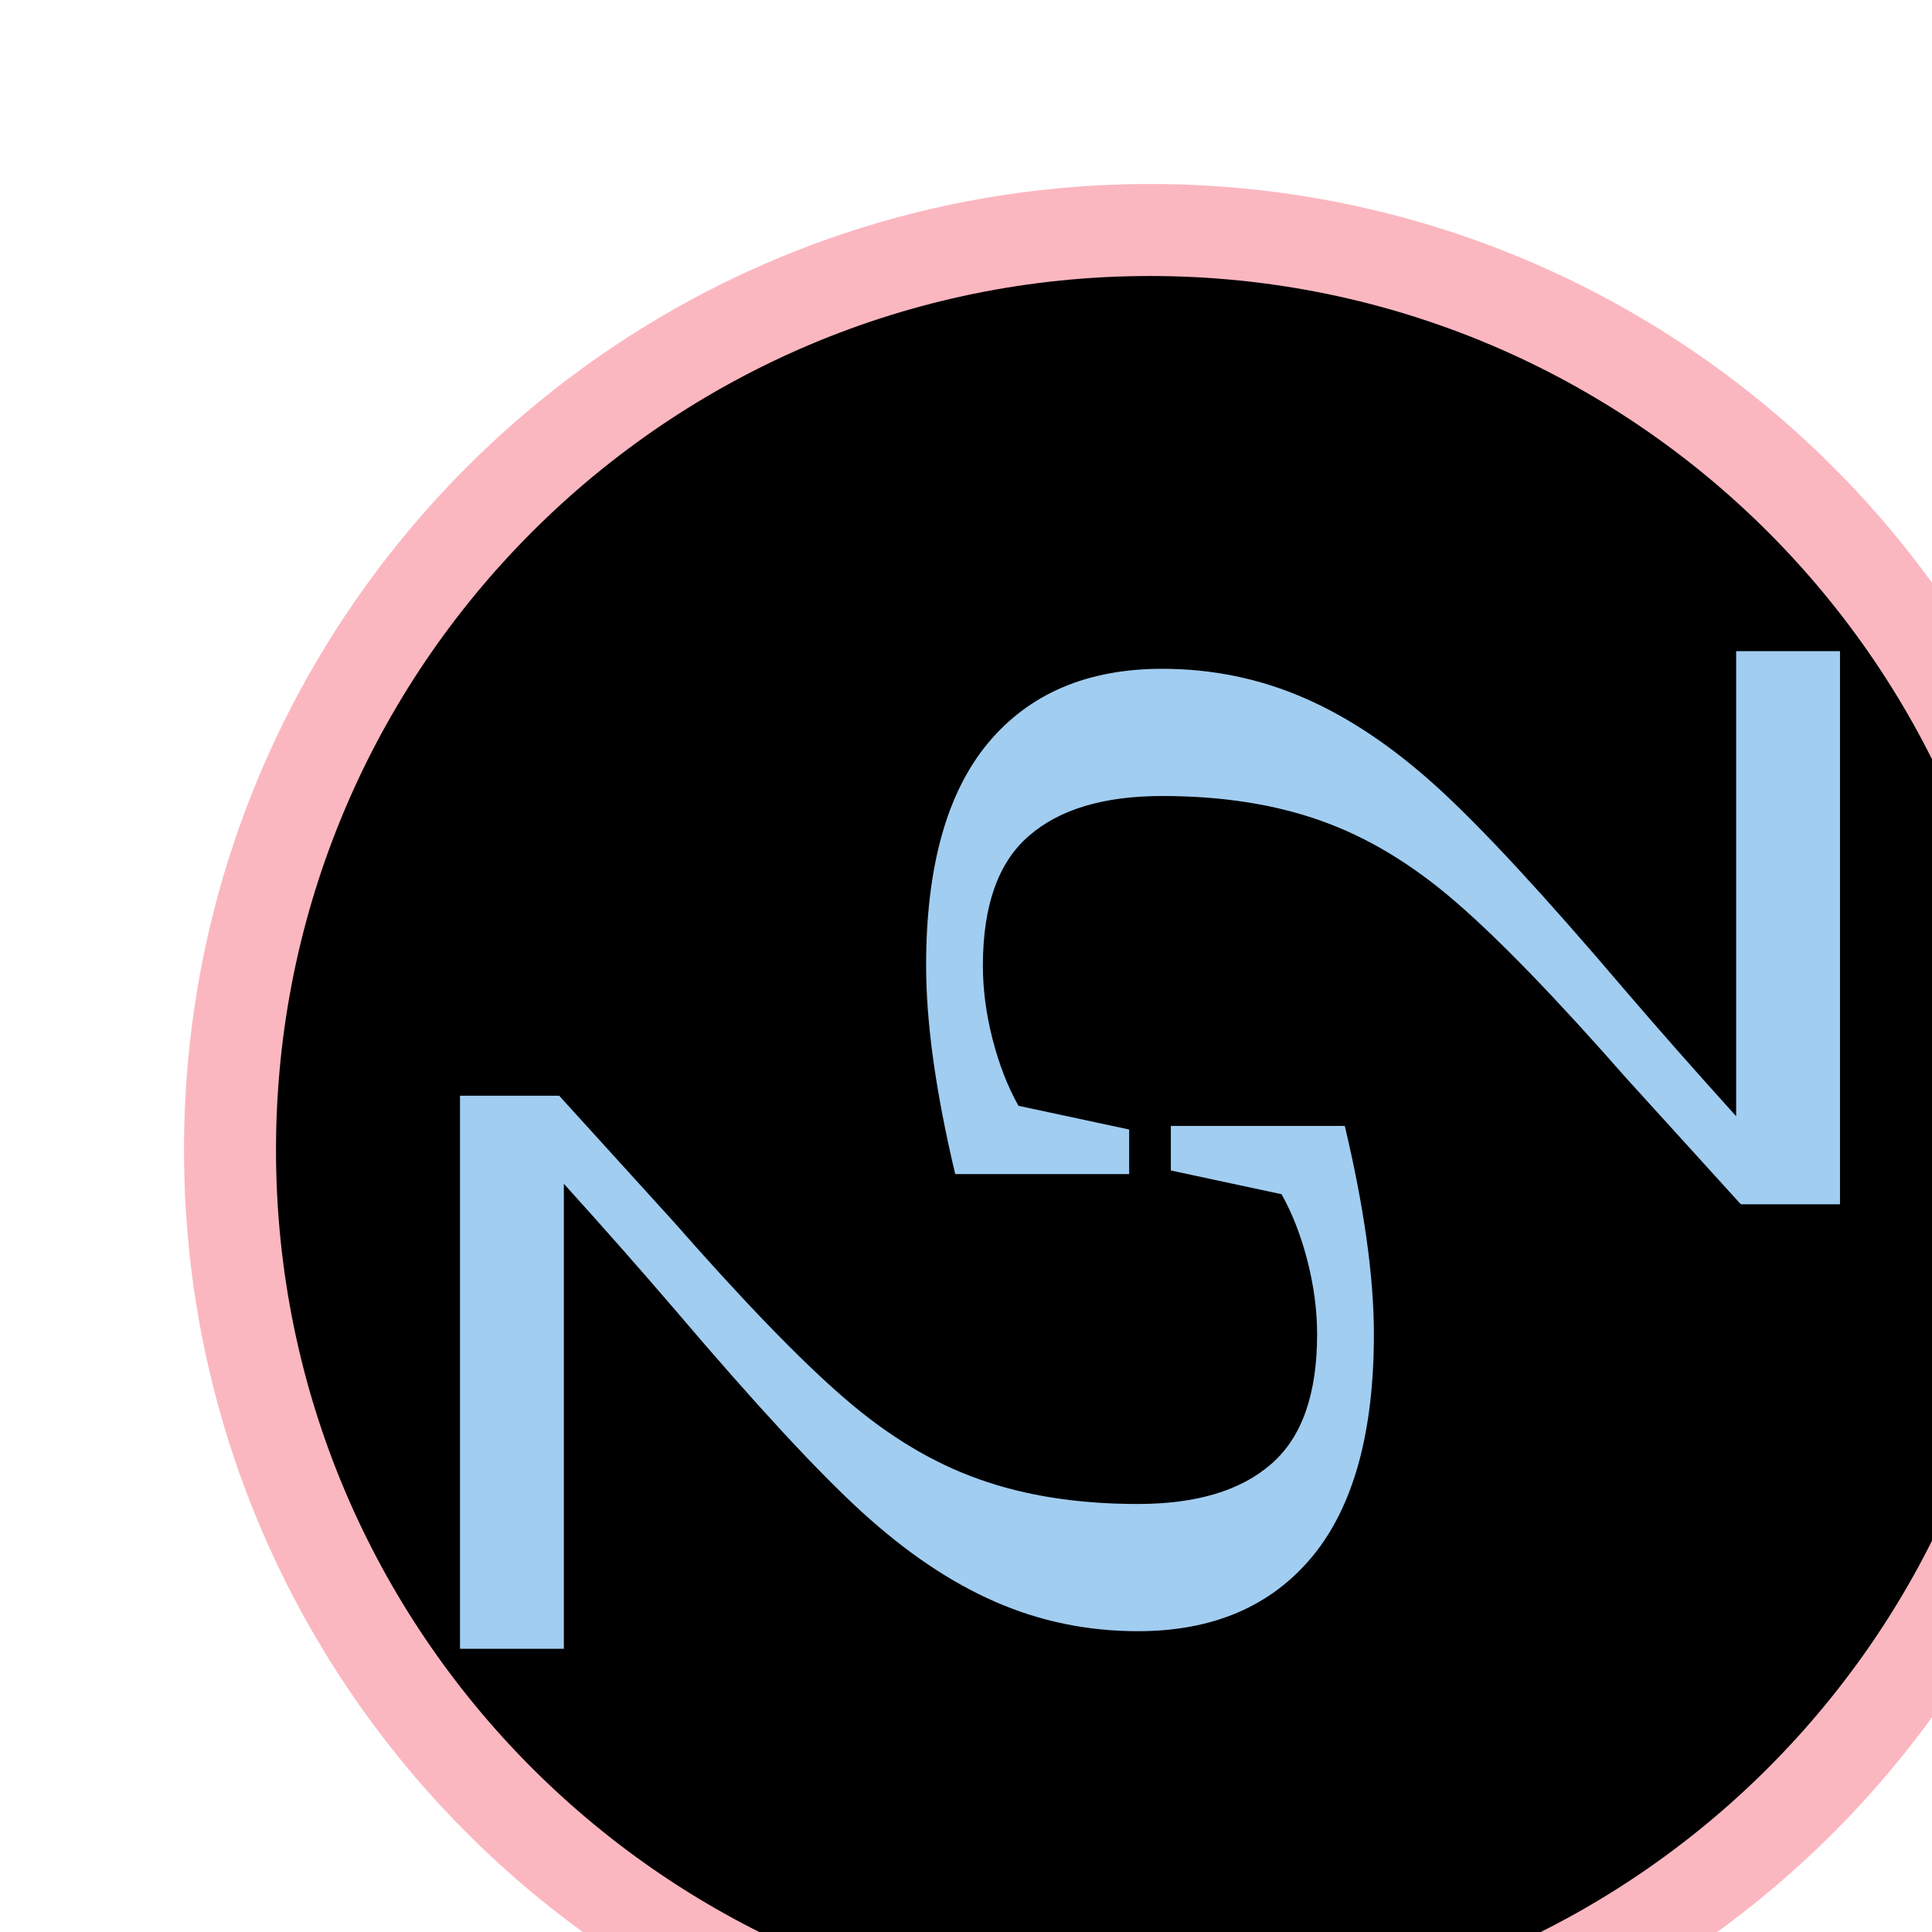
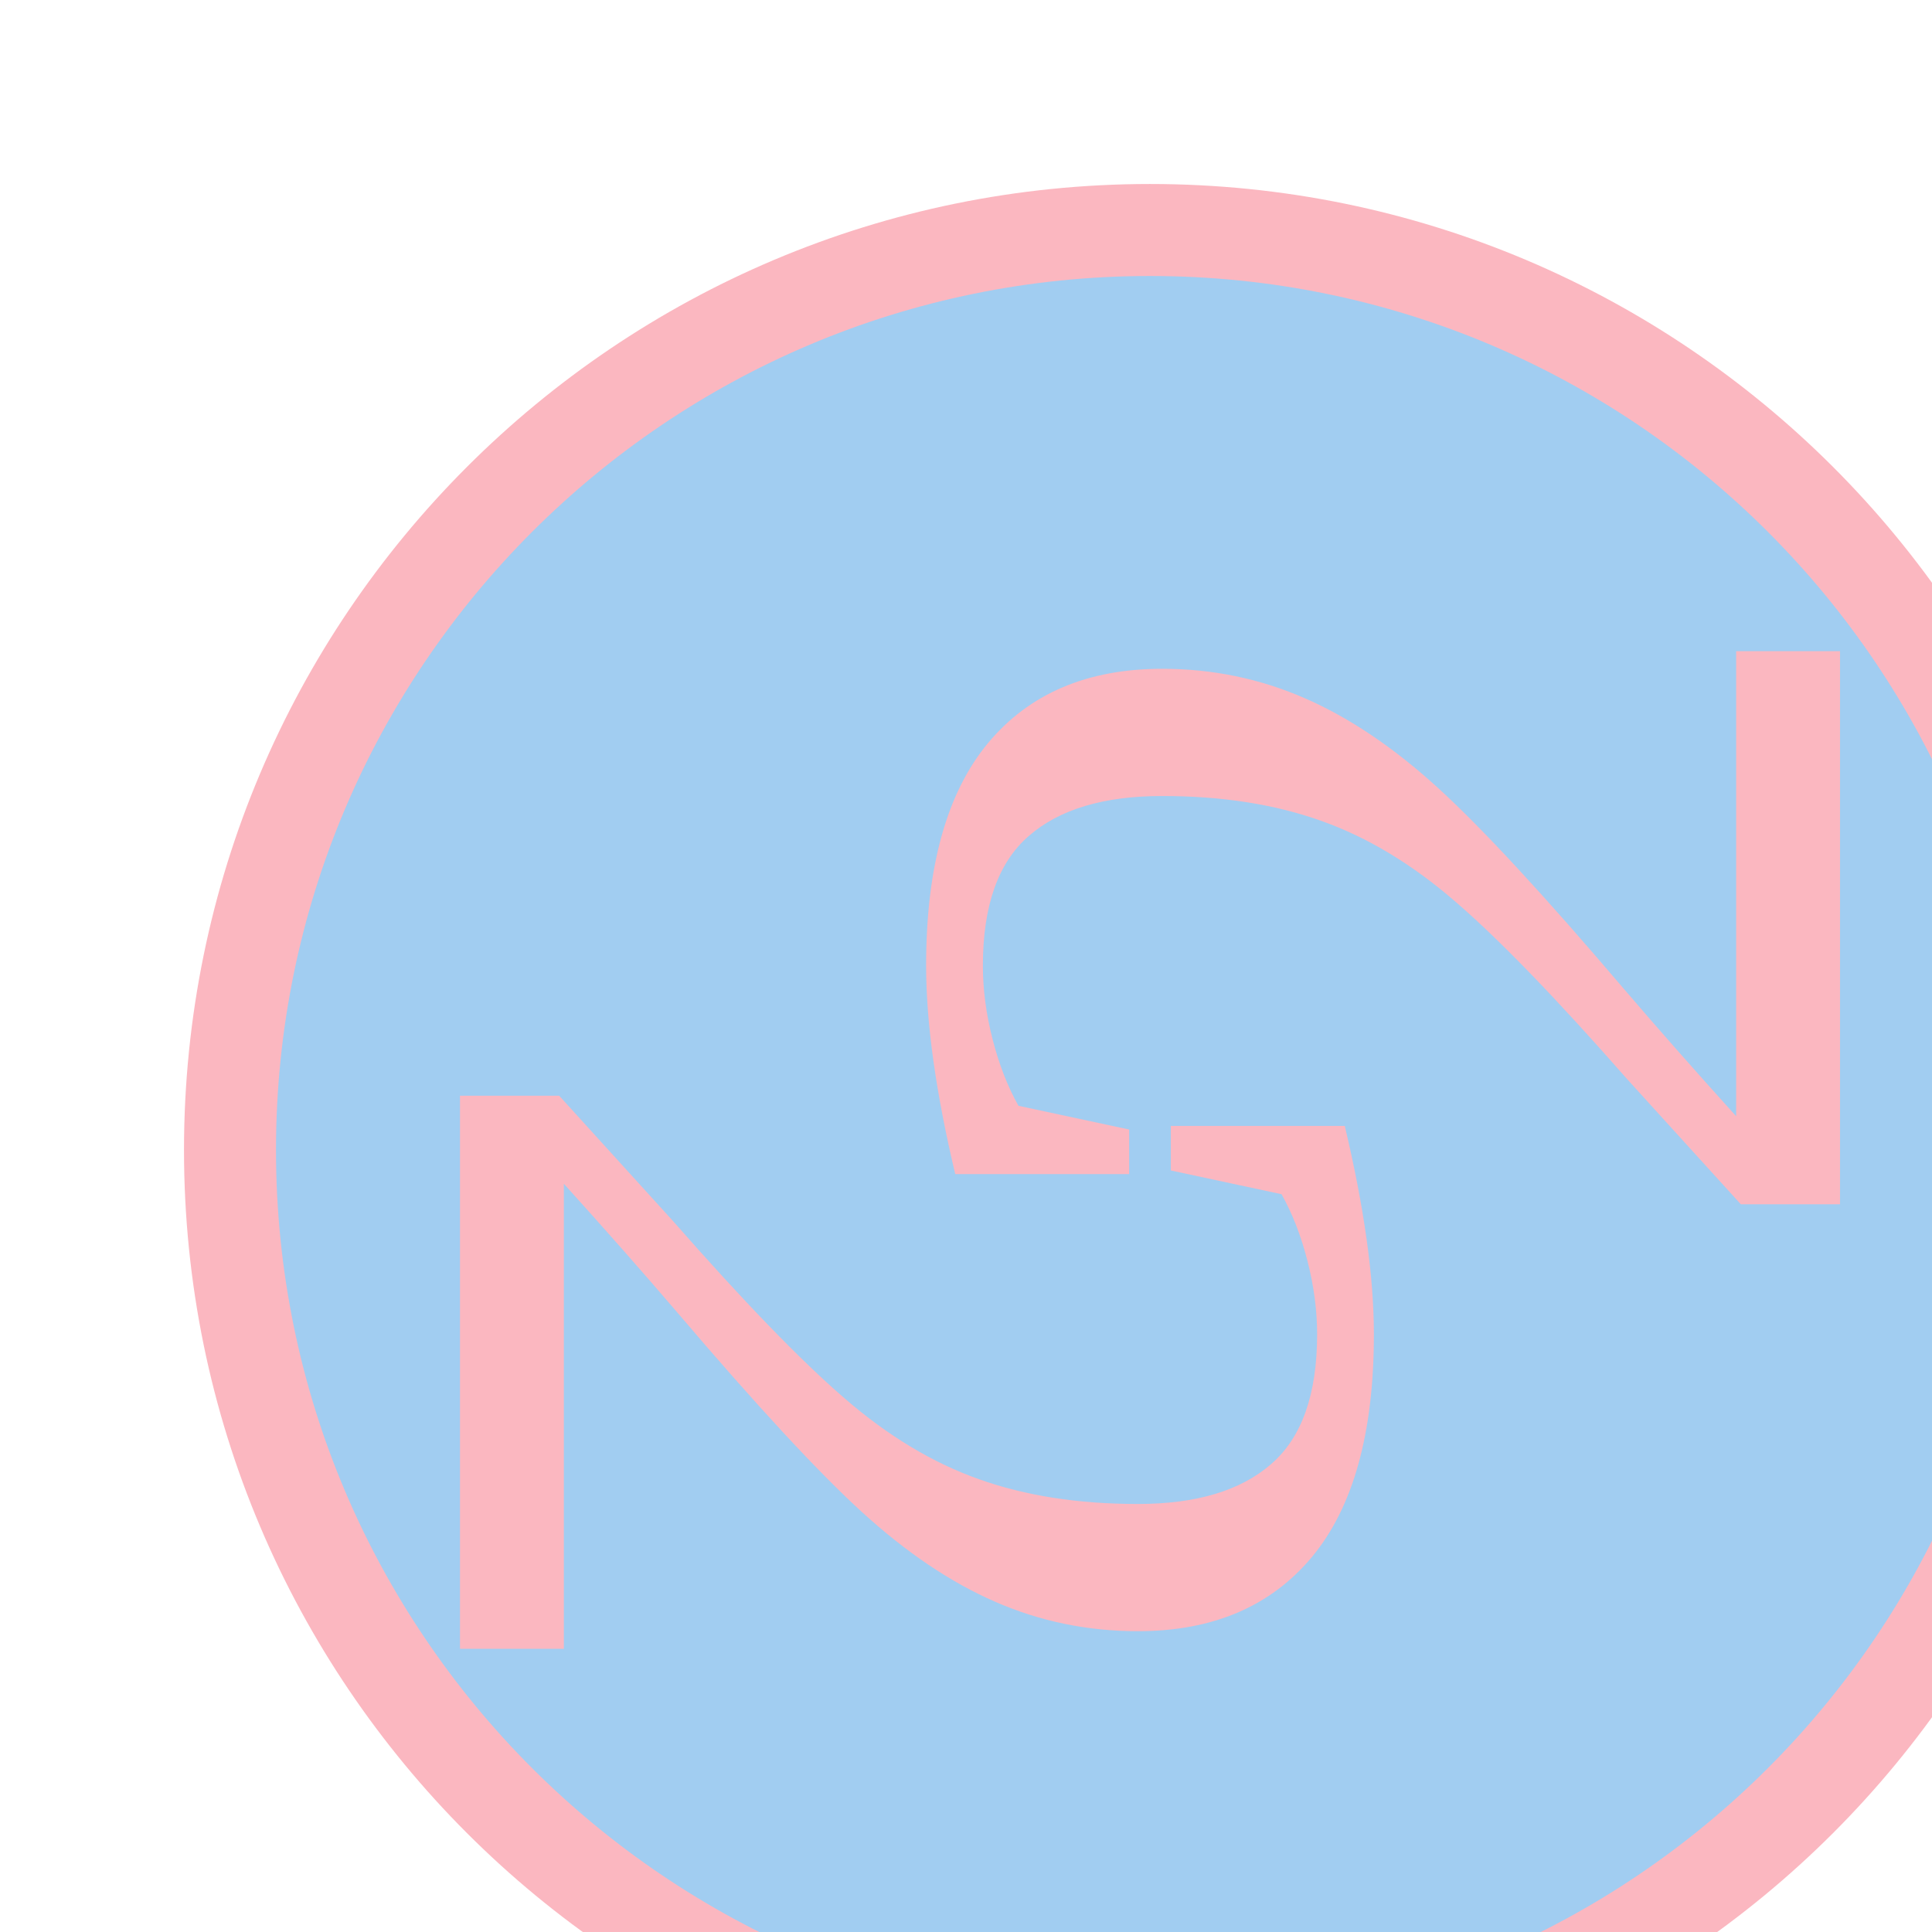
<svg>
-   <circle cx="50" cy="50" r="40" stroke="#FBB7C0" stroke-width="4" fill="black" />
-   <text fill="#A1CDF1" font-size="60px" text-anchor="middle" transform="translate(20,60) rotate(90)"> 2</text>
-   <text fill="#A1CDF1" font-size="60px" text-anchor="middle" transform="translate(80,40) rotate(-90)"> 2</text>
+   <circle cx="50" cy="50" r="40" stroke="#FBB7C0" stroke-width="4" fill="#A1CDF1" />
+   <text fill="#FBB7C0" font-size="60px" text-anchor="middle" transform="translate(20,60) rotate(90)"> 2</text>
+   <text fill="#FBB7C0" font-size="60px" text-anchor="middle" transform="translate(80,40) rotate(-90)"> 2</text>
        Sorry, your browser does not support inline SVG.
    </svg>
